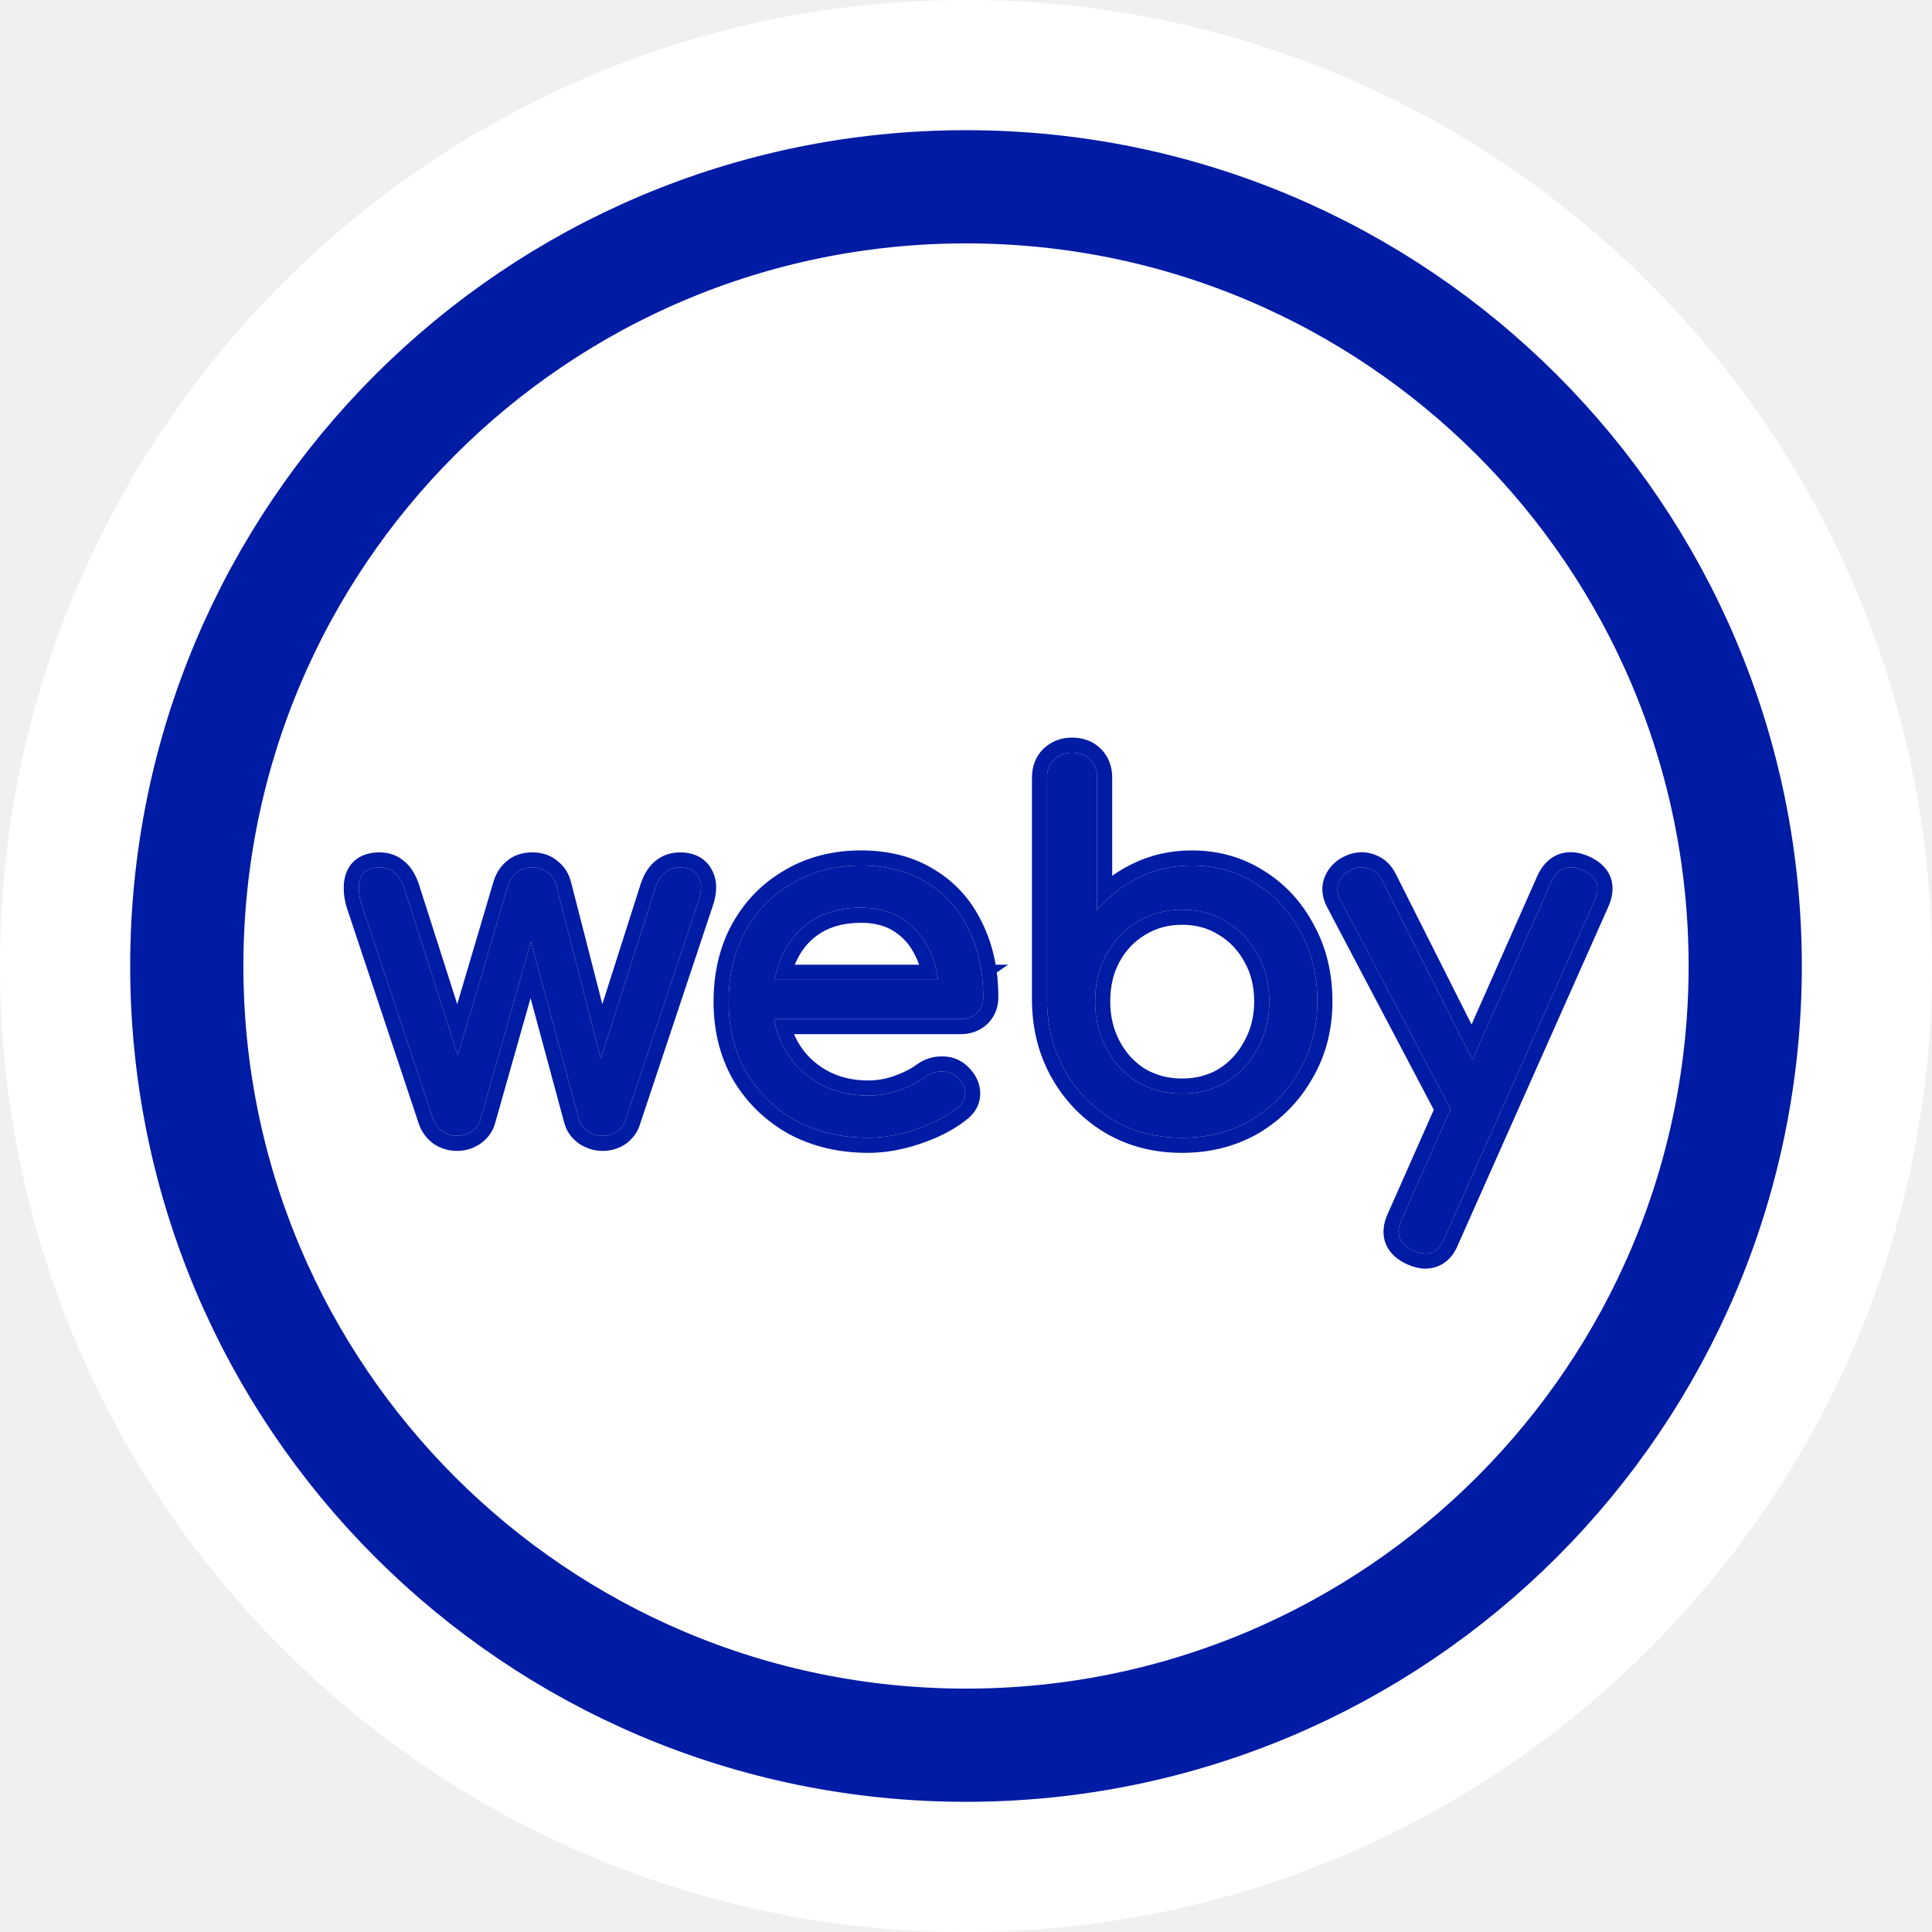
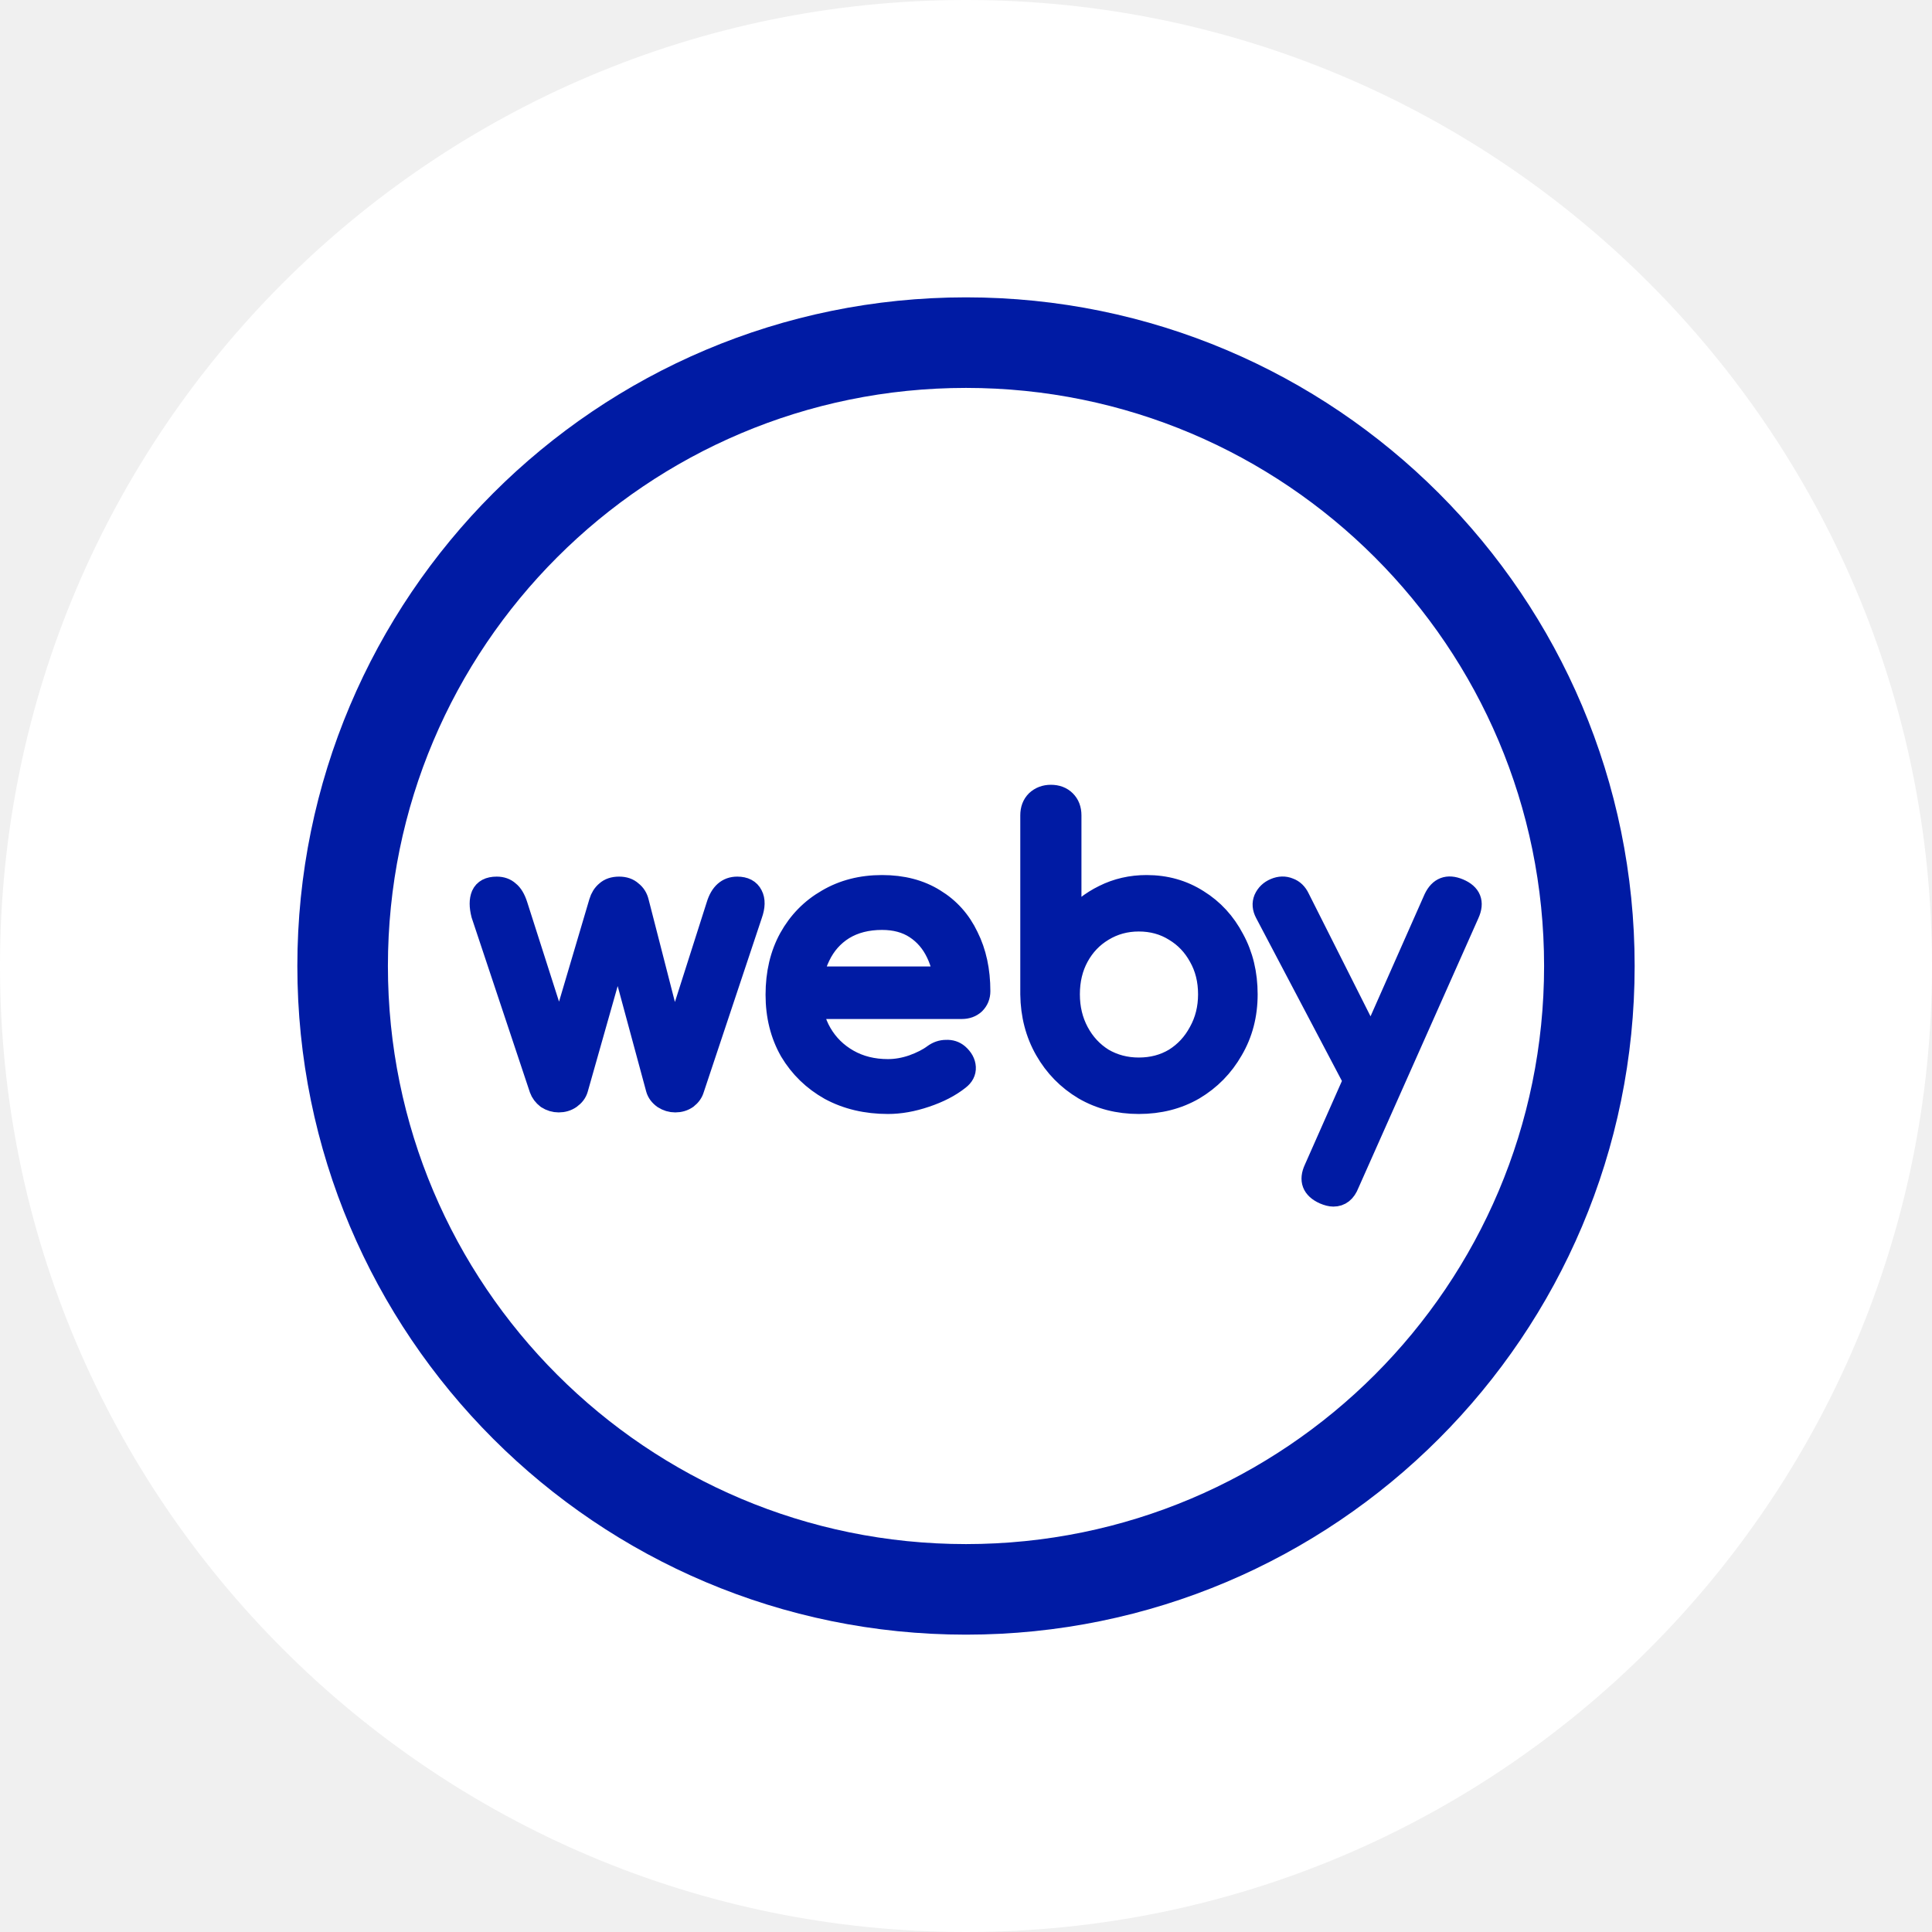
<svg xmlns="http://www.w3.org/2000/svg" version="1.1" width="1000" height="1000">
-   <g clip-path="url(#SvgjsClipPath1076)">
+   <g clip-path="url(#SvgjsClipPath1162)">
    <rect width="1000" height="1000" fill="#ffffff" />
-     <g transform="matrix(0.9765625,0,0,0.9765625,0,0)">
-       <svg width="1024" height="1024" viewBox="0 0 1024 1024" fill="none">
+     <g transform="matrix(1.5625,0,0,1.5625,100,100)">
+       <svg width="512" height="512" viewBox="0 0 1024 1024" fill="none">
        <circle cx="512" cy="512" r="413" stroke="#001BA4" stroke-width="60" />
-         <mask id="path-3-outside-1_102_4" maskUnits="userSpaceOnUse" x="182" y="390" width="673" height="283" fill="black">
-           <rect fill="white" x="182" y="390" width="673" height="283" />
-           <path d="M242.16 602C239.387 602 236.787 601.22 234.36 599.66C232.107 597.927 230.547 595.847 229.68 593.42L191.2 477.98C189.813 472.607 189.813 468.273 191.2 464.98C192.76 461.513 196.053 459.78 201.08 459.78C204.373 459.78 207.06 460.733 209.14 462.64C211.393 464.373 213.213 467.407 214.6 471.74L247.36 574.18H238.26L269.2 469.66C270.067 466.713 271.54 464.373 273.62 462.64C275.7 460.733 278.56 459.78 282.2 459.78C285.667 459.78 288.44 460.733 290.52 462.64C292.773 464.373 294.247 466.713 294.94 469.66L320.16 567.94H316.26L346.94 471.74C349.367 463.767 353.873 459.78 360.46 459.78C365.313 459.78 368.607 461.513 370.34 464.98C372.073 468.273 371.987 472.607 370.08 477.98L331.6 593.42C330.907 595.847 329.433 597.927 327.18 599.66C324.927 601.22 322.327 602 319.38 602C316.607 602 314.007 601.22 311.58 599.66C309.153 597.927 307.593 595.847 306.9 593.42L280.12 494.36H282.72L254.64 593.42C253.947 595.847 252.387 597.927 249.96 599.66C247.707 601.22 245.107 602 242.16 602ZM460.302 603.04C445.915 603.04 433.089 600.007 421.822 593.94C410.729 587.7 401.975 579.207 395.562 568.46C389.322 557.54 386.202 545.06 386.202 531.02C386.202 516.807 389.149 504.327 395.042 493.58C401.109 482.66 409.429 474.167 420.002 468.1C430.575 461.86 442.709 458.74 456.402 458.74C469.922 458.74 481.535 461.773 491.242 467.84C500.949 473.733 508.315 481.967 513.342 492.54C518.542 502.94 521.142 514.987 521.142 528.68C521.142 531.973 520.015 534.747 517.762 537C515.509 539.08 512.649 540.12 509.182 540.12H404.402V519.32H508.402L497.742 526.6C497.569 517.933 495.835 510.22 492.542 503.46C489.249 496.527 484.569 491.067 478.502 487.08C472.435 483.093 465.069 481.1 456.402 481.1C446.522 481.1 438.029 483.267 430.922 487.6C423.989 491.933 418.702 497.913 415.062 505.54C411.422 512.993 409.602 521.487 409.602 531.02C409.602 540.553 411.769 549.047 416.102 556.5C420.435 563.953 426.415 569.847 434.042 574.18C441.669 578.513 450.422 580.68 460.302 580.68C465.675 580.68 471.135 579.727 476.682 577.82C482.402 575.74 486.995 573.4 490.462 570.8C493.062 568.893 495.835 567.94 498.782 567.94C501.902 567.767 504.589 568.633 506.842 570.54C509.789 573.14 511.349 576 511.522 579.12C511.695 582.24 510.309 584.927 507.362 587.18C501.469 591.86 494.102 595.673 485.262 598.62C476.595 601.567 468.275 603.04 460.302 603.04ZM626.466 603.04C612.946 603.04 600.813 599.92 590.066 593.68C579.32 587.267 570.826 578.6 564.586 567.68C558.346 556.76 555.14 544.453 554.966 530.76V412.2C554.966 408.213 556.18 405.007 558.606 402.58C561.206 400.153 564.413 398.94 568.226 398.94C572.213 398.94 575.42 400.153 577.846 402.58C580.273 405.007 581.486 408.213 581.486 412.2V482.4C587.553 475.12 594.833 469.4 603.326 465.24C611.993 460.907 621.44 458.74 631.666 458.74C644.32 458.74 655.673 461.947 665.726 468.36C675.78 474.6 683.666 483.18 689.386 494.1C695.28 504.847 698.226 517.067 698.226 530.76C698.226 544.453 695.02 556.76 688.606 567.68C682.366 578.6 673.873 587.267 663.126 593.68C652.38 599.92 640.16 603.04 626.466 603.04ZM626.466 579.64C635.306 579.64 643.193 577.56 650.126 573.4C657.06 569.067 662.52 563.173 666.506 555.72C670.666 548.267 672.746 539.947 672.746 530.76C672.746 521.4 670.666 513.08 666.506 505.8C662.52 498.52 657.06 492.8 650.126 488.64C643.193 484.307 635.306 482.14 626.466 482.14C617.8 482.14 609.913 484.307 602.806 488.64C595.873 492.8 590.413 498.52 586.426 505.8C582.44 513.08 580.446 521.4 580.446 530.76C580.446 539.947 582.44 548.267 586.426 555.72C590.413 563.173 595.873 569.067 602.806 573.4C609.913 577.56 617.8 579.64 626.466 579.64ZM755.388 664.4C753.654 664.4 751.574 663.88 749.148 662.84C741.521 659.373 739.441 653.913 742.908 646.46L822.208 467.32C825.674 460.04 831.134 457.96 838.588 461.08C846.388 464.373 848.554 469.833 845.088 477.46L765.528 656.34C763.448 661.713 760.068 664.4 755.388 664.4ZM786.068 596.28C782.774 597.667 779.654 597.84 776.708 596.8C773.934 595.587 771.681 593.333 769.948 590.04L710.408 476.94C708.674 473.647 708.414 470.527 709.628 467.58C711.014 464.46 713.354 462.207 716.648 460.82C719.941 459.433 723.061 459.347 726.008 460.56C728.954 461.6 731.208 463.767 732.768 467.06L789.708 580.16C791.441 583.453 792.048 586.66 791.528 589.78C791.181 592.727 789.361 594.893 786.068 596.28Z" />
-         </mask>
-         <path d="M242.16 602C239.387 602 236.787 601.22 234.36 599.66C232.107 597.927 230.547 595.847 229.68 593.42L191.2 477.98C189.813 472.607 189.813 468.273 191.2 464.98C192.76 461.513 196.053 459.78 201.08 459.78C204.373 459.78 207.06 460.733 209.14 462.64C211.393 464.373 213.213 467.407 214.6 471.74L247.36 574.18H238.26L269.2 469.66C270.067 466.713 271.54 464.373 273.62 462.64C275.7 460.733 278.56 459.78 282.2 459.78C285.667 459.78 288.44 460.733 290.52 462.64C292.773 464.373 294.247 466.713 294.94 469.66L320.16 567.94H316.26L346.94 471.74C349.367 463.767 353.873 459.78 360.46 459.78C365.313 459.78 368.607 461.513 370.34 464.98C372.073 468.273 371.987 472.607 370.08 477.98L331.6 593.42C330.907 595.847 329.433 597.927 327.18 599.66C324.927 601.22 322.327 602 319.38 602C316.607 602 314.007 601.22 311.58 599.66C309.153 597.927 307.593 595.847 306.9 593.42L280.12 494.36H282.72L254.64 593.42C253.947 595.847 252.387 597.927 249.96 599.66C247.707 601.22 245.107 602 242.16 602ZM460.302 603.04C445.915 603.04 433.089 600.007 421.822 593.94C410.729 587.7 401.975 579.207 395.562 568.46C389.322 557.54 386.202 545.06 386.202 531.02C386.202 516.807 389.149 504.327 395.042 493.58C401.109 482.66 409.429 474.167 420.002 468.1C430.575 461.86 442.709 458.74 456.402 458.74C469.922 458.74 481.535 461.773 491.242 467.84C500.949 473.733 508.315 481.967 513.342 492.54C518.542 502.94 521.142 514.987 521.142 528.68C521.142 531.973 520.015 534.747 517.762 537C515.509 539.08 512.649 540.12 509.182 540.12H404.402V519.32H508.402L497.742 526.6C497.569 517.933 495.835 510.22 492.542 503.46C489.249 496.527 484.569 491.067 478.502 487.08C472.435 483.093 465.069 481.1 456.402 481.1C446.522 481.1 438.029 483.267 430.922 487.6C423.989 491.933 418.702 497.913 415.062 505.54C411.422 512.993 409.602 521.487 409.602 531.02C409.602 540.553 411.769 549.047 416.102 556.5C420.435 563.953 426.415 569.847 434.042 574.18C441.669 578.513 450.422 580.68 460.302 580.68C465.675 580.68 471.135 579.727 476.682 577.82C482.402 575.74 486.995 573.4 490.462 570.8C493.062 568.893 495.835 567.94 498.782 567.94C501.902 567.767 504.589 568.633 506.842 570.54C509.789 573.14 511.349 576 511.522 579.12C511.695 582.24 510.309 584.927 507.362 587.18C501.469 591.86 494.102 595.673 485.262 598.62C476.595 601.567 468.275 603.04 460.302 603.04ZM626.466 603.04C612.946 603.04 600.813 599.92 590.066 593.68C579.32 587.267 570.826 578.6 564.586 567.68C558.346 556.76 555.14 544.453 554.966 530.76V412.2C554.966 408.213 556.18 405.007 558.606 402.58C561.206 400.153 564.413 398.94 568.226 398.94C572.213 398.94 575.42 400.153 577.846 402.58C580.273 405.007 581.486 408.213 581.486 412.2V482.4C587.553 475.12 594.833 469.4 603.326 465.24C611.993 460.907 621.44 458.74 631.666 458.74C644.32 458.74 655.673 461.947 665.726 468.36C675.78 474.6 683.666 483.18 689.386 494.1C695.28 504.847 698.226 517.067 698.226 530.76C698.226 544.453 695.02 556.76 688.606 567.68C682.366 578.6 673.873 587.267 663.126 593.68C652.38 599.92 640.16 603.04 626.466 603.04ZM626.466 579.64C635.306 579.64 643.193 577.56 650.126 573.4C657.06 569.067 662.52 563.173 666.506 555.72C670.666 548.267 672.746 539.947 672.746 530.76C672.746 521.4 670.666 513.08 666.506 505.8C662.52 498.52 657.06 492.8 650.126 488.64C643.193 484.307 635.306 482.14 626.466 482.14C617.8 482.14 609.913 484.307 602.806 488.64C595.873 492.8 590.413 498.52 586.426 505.8C582.44 513.08 580.446 521.4 580.446 530.76C580.446 539.947 582.44 548.267 586.426 555.72C590.413 563.173 595.873 569.067 602.806 573.4C609.913 577.56 617.8 579.64 626.466 579.64ZM755.388 664.4C753.654 664.4 751.574 663.88 749.148 662.84C741.521 659.373 739.441 653.913 742.908 646.46L822.208 467.32C825.674 460.04 831.134 457.96 838.588 461.08C846.388 464.373 848.554 469.833 845.088 477.46L765.528 656.34C763.448 661.713 760.068 664.4 755.388 664.4ZM786.068 596.28C782.774 597.667 779.654 597.84 776.708 596.8C773.934 595.587 771.681 593.333 769.948 590.04L710.408 476.94C708.674 473.647 708.414 470.527 709.628 467.58C711.014 464.46 713.354 462.207 716.648 460.82C719.941 459.433 723.061 459.347 726.008 460.56C728.954 461.6 731.208 463.767 732.768 467.06L789.708 580.16C791.441 583.453 792.048 586.66 791.528 589.78C791.181 592.727 789.361 594.893 786.068 596.28Z" fill="#001BA4" />
-         <path d="M234.36 599.66L229.482 606.001L229.75 606.207L230.034 606.389L234.36 599.66ZM229.68 593.42L222.091 595.95L222.117 596.031L222.146 596.111L229.68 593.42ZM191.2 477.98L183.454 479.979L183.523 480.247L183.611 480.51L191.2 477.98ZM191.2 464.98L183.905 461.697L183.865 461.786L183.827 461.876L191.2 464.98ZM209.14 462.64L203.734 468.537L203.989 468.771L204.262 468.981L209.14 462.64ZM214.6 471.74L222.22 469.303L222.219 469.302L214.6 471.74ZM247.36 574.18V582.18H258.318L254.98 571.743L247.36 574.18ZM238.26 574.18L230.589 571.909L227.549 582.18H238.26V574.18ZM269.2 469.66L276.871 471.931L276.875 471.917L269.2 469.66ZM273.62 462.64L278.741 468.786L278.887 468.665L279.026 468.537L273.62 462.64ZM290.52 462.64L285.114 468.537L285.369 468.771L285.642 468.981L290.52 462.64ZM294.94 469.66L287.153 471.492L287.171 471.571L287.191 471.648L294.94 469.66ZM320.16 567.94V575.94H330.472L327.909 565.952L320.16 567.94ZM316.26 567.94L308.638 565.509L305.312 575.94H316.26V567.94ZM346.94 471.74L354.562 474.171L354.578 474.12L354.593 474.069L346.94 471.74ZM370.34 464.98L363.185 468.558L363.222 468.632L363.261 468.706L370.34 464.98ZM370.08 477.98L362.541 475.305L362.515 475.377L362.491 475.45L370.08 477.98ZM331.6 593.42L324.011 590.89L323.956 591.055L323.908 591.222L331.6 593.42ZM327.18 599.66L331.734 606.238L331.899 606.123L332.058 606.001L327.18 599.66ZM311.58 599.66L306.93 606.17L307.089 606.284L307.254 606.389L311.58 599.66ZM306.9 593.42L299.177 595.508L299.192 595.563L299.208 595.618L306.9 593.42ZM280.12 494.36V486.36H269.67L272.397 496.448L280.12 494.36ZM282.72 494.36L290.417 496.542L293.303 486.36H282.72V494.36ZM254.64 593.42L262.332 595.618L262.334 595.61L262.337 595.602L254.64 593.42ZM249.96 599.66L254.514 606.238L254.562 606.204L254.61 606.17L249.96 599.66ZM242.16 602V594C240.984 594 239.877 593.696 238.686 592.931L234.36 599.66L230.034 606.389C233.696 608.744 237.789 610 242.16 610V602ZM234.36 599.66L239.238 593.319C238.071 592.422 237.511 591.562 237.214 590.729L229.68 593.42L222.146 596.111C223.582 600.131 226.142 603.431 229.482 606.001L234.36 599.66ZM229.68 593.42L237.269 590.89L198.789 475.45L191.2 477.98L183.611 480.51L222.091 595.95L229.68 593.42ZM191.2 477.98L198.946 475.981C197.77 471.423 198.15 469.089 198.573 468.084L191.2 464.98L183.827 461.876C181.476 467.458 181.857 473.79 183.454 479.979L191.2 477.98ZM191.2 464.98L198.495 468.263C198.55 468.141 198.575 468.13 198.543 468.164C198.51 468.199 198.499 468.195 198.566 468.159C198.732 468.072 199.43 467.78 201.08 467.78V459.78V451.78C194.119 451.78 187.19 454.396 183.905 461.697L191.2 464.98ZM201.08 459.78V467.78C202.728 467.78 203.373 468.206 203.734 468.537L209.14 462.64L214.546 456.743C210.747 453.261 206.018 451.78 201.08 451.78V459.78ZM209.14 462.64L204.262 468.981C204.663 469.289 205.817 470.541 206.981 474.178L214.6 471.74L222.219 469.302C220.61 464.273 218.124 459.458 214.018 456.299L209.14 462.64ZM214.6 471.74L206.98 474.177L239.74 576.617L247.36 574.18L254.98 571.743L222.22 469.303L214.6 471.74ZM247.36 574.18V566.18H238.26V574.18V582.18H247.36V574.18ZM238.26 574.18L245.931 576.451L276.871 471.931L269.2 469.66L261.529 467.389L230.589 571.909L238.26 574.18ZM269.2 469.66L276.875 471.917C277.356 470.28 278.038 469.372 278.741 468.786L273.62 462.64L268.499 456.494C265.042 459.374 262.777 463.147 261.525 467.403L269.2 469.66ZM273.62 462.64L279.026 468.537C279.242 468.339 279.963 467.78 282.2 467.78V459.78V451.78C277.157 451.78 272.158 453.127 268.214 456.743L273.62 462.64ZM282.2 459.78V467.78C284.145 467.78 284.829 468.276 285.114 468.537L290.52 462.64L295.926 456.743C292.051 453.191 287.189 451.78 282.2 451.78V459.78ZM290.52 462.64L285.642 468.981C286.337 469.515 286.852 470.214 287.153 471.492L294.94 469.66L302.727 467.828C301.642 463.213 299.21 459.231 295.398 456.299L290.52 462.64ZM294.94 469.66L287.191 471.648L312.411 569.928L320.16 567.94L327.909 565.952L302.689 467.672L294.94 469.66ZM320.16 567.94V559.94H316.26V567.94V575.94H320.16V567.94ZM316.26 567.94L323.882 570.371L354.562 474.171L346.94 471.74L339.318 469.309L308.638 565.509L316.26 567.94ZM346.94 471.74L354.593 474.069C355.535 470.975 356.643 469.467 357.441 468.762C358.088 468.189 358.92 467.78 360.46 467.78V459.78V451.78C355.414 451.78 350.698 453.364 346.839 456.778C343.13 460.059 340.771 464.532 339.287 469.411L346.94 471.74ZM360.46 459.78V467.78C361.97 467.78 362.642 468.053 362.844 468.159C362.938 468.209 362.975 468.244 362.996 468.265C363.019 468.289 363.089 468.367 363.185 468.558L370.34 464.98L377.495 461.402C374.041 454.494 367.429 451.78 360.46 451.78V459.78ZM370.34 464.98L363.261 468.706C363.509 469.178 364.095 470.925 362.541 475.305L370.08 477.98L377.619 480.655C379.879 474.288 380.637 467.368 377.419 461.254L370.34 464.98ZM370.08 477.98L362.491 475.45L324.011 590.89L331.6 593.42L339.189 595.95L377.669 480.51L370.08 477.98ZM331.6 593.42L323.908 591.222C323.744 591.797 323.378 592.492 322.302 593.319L327.18 599.66L332.058 606.001C335.489 603.362 338.07 599.896 339.292 595.618L331.6 593.42ZM327.18 599.66L322.626 593.082C321.813 593.646 320.828 594 319.38 594V602V610C323.825 610 328.04 608.794 331.734 606.238L327.18 599.66ZM319.38 602V594C318.204 594 317.097 593.696 315.906 592.931L311.58 599.66L307.254 606.389C310.916 608.744 315.009 610 319.38 610V602ZM311.58 599.66L316.23 593.15C314.997 592.27 314.702 591.606 314.592 591.222L306.9 593.42L299.208 595.618C300.485 600.087 303.309 603.584 306.93 606.17L311.58 599.66ZM306.9 593.42L314.623 591.332L287.843 492.272L280.12 494.36L272.397 496.448L299.177 595.508L306.9 593.42ZM280.12 494.36V502.36H282.72V494.36V486.36H280.12V494.36ZM282.72 494.36L275.023 492.178L246.943 591.238L254.64 593.42L262.337 595.602L290.417 496.542L282.72 494.36ZM254.64 593.42L246.948 591.222C246.838 591.606 246.543 592.27 245.31 593.15L249.96 599.66L254.61 606.17C258.231 603.584 261.055 600.087 262.332 595.618L254.64 593.42ZM249.96 599.66L245.406 593.082C244.593 593.646 243.608 594 242.16 594V602V610C246.605 610 250.82 608.794 254.514 606.238L249.96 599.66ZM421.822 593.94L417.9 600.913L417.964 600.949L418.029 600.984L421.822 593.94ZM395.562 568.46L388.616 572.429L388.654 572.495L388.692 572.56L395.562 568.46ZM395.042 493.58L388.049 489.695L388.038 489.714L388.028 489.733L395.042 493.58ZM420.002 468.1L423.983 475.039L424.026 475.015L424.068 474.99L420.002 468.1ZM491.242 467.84L487.002 474.624L487.046 474.651L487.09 474.678L491.242 467.84ZM513.342 492.54L506.117 495.975L506.151 496.047L506.187 496.118L513.342 492.54ZM517.762 537L523.188 542.878L523.306 542.77L523.419 542.657L517.762 537ZM404.402 540.12H396.402V548.12H404.402V540.12ZM404.402 519.32V511.32H396.402V519.32H404.402ZM508.402 519.32L512.914 525.926L534.302 511.32H508.402V519.32ZM497.742 526.6L489.744 526.76L490.039 541.548L502.254 533.206L497.742 526.6ZM492.542 503.46L485.316 506.892L485.333 506.928L485.35 506.964L492.542 503.46ZM430.922 487.6L426.757 480.77L426.719 480.793L426.682 480.816L430.922 487.6ZM415.062 505.54L422.251 509.051L422.266 509.018L422.282 508.986L415.062 505.54ZM416.102 556.5L409.186 560.521V560.521L416.102 556.5ZM434.042 574.18L437.994 567.224V567.224L434.042 574.18ZM476.682 577.82L479.283 585.385L479.35 585.363L479.416 585.338L476.682 577.82ZM490.462 570.8L485.731 564.349L485.696 564.374L485.662 564.4L490.462 570.8ZM498.782 567.94V575.94H499.004L499.226 575.928L498.782 567.94ZM506.842 570.54L512.135 564.541L512.073 564.486L512.01 564.433L506.842 570.54ZM511.522 579.12L519.51 578.676V578.676L511.522 579.12ZM507.362 587.18L502.502 580.825L502.444 580.87L502.387 580.915L507.362 587.18ZM485.262 598.62L482.732 591.031L482.709 591.038L482.687 591.046L485.262 598.62ZM460.302 603.04V595.04C447.072 595.04 435.577 592.261 425.615 586.896L421.822 593.94L418.029 600.984C430.6 607.753 444.758 611.04 460.302 611.04V603.04ZM421.822 593.94L425.744 586.967C415.845 581.399 408.117 573.887 402.432 564.36L395.562 568.46L388.692 572.56C395.833 584.526 405.612 594.001 417.9 600.913L421.822 593.94ZM395.562 568.46L402.508 564.491C397.036 554.916 394.202 543.833 394.202 531.02H386.202H378.202C378.202 546.287 381.608 560.164 388.616 572.429L395.562 568.46ZM386.202 531.02H394.202C394.202 517.935 396.906 506.818 402.057 497.427L395.042 493.58L388.028 489.733C381.391 501.835 378.202 515.678 378.202 531.02H386.202ZM395.042 493.58L402.035 497.465C407.413 487.785 414.706 480.362 423.983 475.039L420.002 468.1L416.021 461.161C404.152 467.971 394.804 477.535 388.049 489.695L395.042 493.58ZM420.002 468.1L424.068 474.99C433.272 469.558 443.97 466.74 456.402 466.74V458.74V450.74C441.448 450.74 427.879 454.162 415.936 461.21L420.002 468.1ZM456.402 458.74V466.74C468.698 466.74 478.782 469.486 487.002 474.624L491.242 467.84L495.482 461.056C484.289 454.06 471.146 450.74 456.402 450.74V458.74ZM491.242 467.84L487.09 474.678C495.419 479.735 501.739 486.765 506.117 495.975L513.342 492.54L520.567 489.105C514.892 477.168 506.478 467.731 495.394 461.002L491.242 467.84ZM513.342 492.54L506.187 496.118C510.741 505.226 513.142 516.009 513.142 528.68H521.142H529.142C529.142 513.964 526.343 500.654 520.497 488.962L513.342 492.54ZM521.142 528.68H513.142C513.142 529.931 512.803 530.645 512.105 531.343L517.762 537L523.419 542.657C527.228 538.848 529.142 534.016 529.142 528.68H521.142ZM517.762 537L512.336 531.122C511.755 531.657 510.92 532.12 509.182 532.12V540.12V548.12C514.377 548.12 519.262 546.503 523.188 542.878L517.762 537ZM509.182 540.12V532.12H404.402V540.12V548.12H509.182V540.12ZM404.402 540.12H412.402V519.32H404.402H396.402V540.12H404.402ZM404.402 519.32V527.32H508.402V519.32V511.32H404.402V519.32ZM508.402 519.32L503.89 512.714L493.23 519.994L497.742 526.6L502.254 533.206L512.914 525.926L508.402 519.32ZM497.742 526.6L505.74 526.44C505.547 516.79 503.607 507.907 499.734 499.956L492.542 503.46L485.35 506.964C488.063 512.533 489.59 519.077 489.744 526.76L497.742 526.6ZM492.542 503.46L499.768 500.028C495.884 491.85 490.258 485.232 482.895 480.394L478.502 487.08L474.109 493.766C478.88 496.901 482.613 501.203 485.316 506.892L492.542 503.46ZM478.502 487.08L482.895 480.394C475.289 475.396 466.323 473.1 456.402 473.1V481.1V489.1C463.815 489.1 469.582 490.791 474.109 493.766L478.502 487.08ZM456.402 481.1V473.1C445.33 473.1 435.336 475.539 426.757 480.77L430.922 487.6L435.087 494.43C440.722 490.995 447.714 489.1 456.402 489.1V481.1ZM430.922 487.6L426.682 480.816C418.413 485.984 412.115 493.143 407.842 502.094L415.062 505.54L422.282 508.986C425.29 502.684 429.564 497.883 435.162 494.384L430.922 487.6ZM415.062 505.54L407.873 502.029C403.625 510.728 401.602 520.452 401.602 531.02H409.602H417.602C417.602 522.521 419.219 515.258 422.251 509.051L415.062 505.54ZM409.602 531.02H401.602C401.602 541.813 404.069 551.72 409.186 560.521L416.102 556.5L423.018 552.479C419.468 546.373 417.602 539.294 417.602 531.02H409.602ZM416.102 556.5L409.186 560.521C414.243 569.22 421.256 576.116 430.09 581.136L434.042 574.18L437.994 567.224C431.575 563.577 426.627 558.687 423.018 552.479L416.102 556.5ZM434.042 574.18L430.09 581.136C439.067 586.236 449.215 588.68 460.302 588.68V580.68V572.68C451.629 572.68 444.27 570.79 437.994 567.224L434.042 574.18ZM460.302 580.68V588.68C466.638 588.68 472.976 587.554 479.283 585.385L476.682 577.82L474.081 570.255C469.295 571.9 464.713 572.68 460.302 572.68V580.68ZM476.682 577.82L479.416 585.338C485.602 583.089 490.968 580.42 495.262 577.2L490.462 570.8L485.662 564.4C483.023 566.38 479.202 568.391 473.948 570.302L476.682 577.82ZM490.462 570.8L495.193 577.251C496.557 576.251 497.698 575.94 498.782 575.94V567.94V559.94C493.972 559.94 489.567 561.536 485.731 564.349L490.462 570.8ZM498.782 567.94L499.226 575.928C500.436 575.86 501.08 576.144 501.674 576.647L506.842 570.54L512.01 564.433C508.097 561.122 503.369 559.673 498.338 559.952L498.782 567.94ZM506.842 570.54L501.549 576.539C503.327 578.108 503.509 579.1 503.534 579.564L511.522 579.12L519.51 578.676C519.189 572.9 516.25 568.172 512.135 564.541L506.842 570.54ZM511.522 579.12L503.534 579.564C503.541 579.684 503.53 579.736 503.529 579.742C503.528 579.748 503.525 579.764 503.503 579.806C503.461 579.888 503.245 580.257 502.502 580.825L507.362 587.18L512.222 593.535C516.82 590.019 519.859 584.962 519.51 578.676L511.522 579.12ZM507.362 587.18L502.387 580.915C497.376 584.894 490.889 588.312 482.732 591.031L485.262 598.62L487.792 606.209C497.315 603.035 505.561 598.826 512.337 593.445L507.362 587.18ZM485.262 598.62L482.687 591.046C474.729 593.752 467.28 595.04 460.302 595.04V603.04V611.04C469.27 611.04 478.462 609.382 487.837 606.194L485.262 598.62ZM590.066 593.68L585.967 600.55L586.008 600.574L586.049 600.598L590.066 593.68ZM564.586 567.68L557.64 571.649V571.649L564.586 567.68ZM554.966 530.76H546.966V530.811L546.967 530.861L554.966 530.76ZM558.606 402.58L553.148 396.732L553.047 396.826L552.95 396.923L558.606 402.58ZM581.486 482.4H573.486V504.496L587.632 487.521L581.486 482.4ZM603.326 465.24L606.845 472.424L606.875 472.41L606.904 472.395L603.326 465.24ZM665.726 468.36L661.424 475.104L661.466 475.131L661.508 475.157L665.726 468.36ZM689.386 494.1L682.3 497.812L682.335 497.88L682.372 497.947L689.386 494.1ZM688.606 567.68L681.708 563.629L681.684 563.67L681.66 563.711L688.606 567.68ZM663.126 593.68L667.143 600.598L667.185 600.574L667.226 600.55L663.126 593.68ZM650.126 573.4L654.242 580.26L654.305 580.223L654.366 580.184L650.126 573.4ZM666.506 555.72L659.521 551.821L659.486 551.884L659.452 551.947L666.506 555.72ZM666.506 505.8L659.49 509.643L659.524 509.706L659.56 509.769L666.506 505.8ZM650.126 488.64L645.886 495.424L645.948 495.463L646.01 495.5L650.126 488.64ZM602.806 488.64L606.922 495.5L606.947 495.485L606.971 495.47L602.806 488.64ZM586.426 505.8L593.443 509.643V509.643L586.426 505.8ZM586.426 555.72L579.372 559.493V559.493L586.426 555.72ZM602.806 573.4L598.566 580.184L598.665 580.245L598.765 580.304L602.806 573.4ZM626.466 603.04V595.04C614.229 595.04 603.504 592.232 594.083 586.762L590.066 593.68L586.049 600.598C598.122 607.608 611.663 611.04 626.466 611.04V603.04ZM590.066 593.68L594.166 586.81C584.608 581.106 577.093 573.441 571.532 563.711L564.586 567.68L557.64 571.649C564.56 583.759 574.031 593.427 585.967 600.55L590.066 593.68ZM564.586 567.68L571.532 563.711C566.025 554.073 563.123 543.118 562.966 530.659L554.966 530.76L546.967 530.861C547.156 545.789 550.668 559.447 557.64 571.649L564.586 567.68ZM554.966 530.76H562.966V412.2H554.966H546.966V530.76H554.966ZM554.966 412.2H562.966C562.966 409.964 563.58 408.92 564.263 408.237L558.606 402.58L552.95 396.923C548.779 401.093 546.966 406.462 546.966 412.2H554.966ZM558.606 402.58L564.065 408.428C565.07 407.49 566.279 406.94 568.226 406.94V398.94V390.94C562.547 390.94 557.342 392.817 553.148 396.732L558.606 402.58ZM568.226 398.94V406.94C570.462 406.94 571.507 407.554 572.19 408.237L577.846 402.58L583.503 396.923C579.333 392.753 573.964 390.94 568.226 390.94V398.94ZM577.846 402.58L572.19 408.237C572.873 408.92 573.486 409.964 573.486 412.2H581.486H589.486C589.486 406.462 587.674 401.093 583.503 396.923L577.846 402.58ZM581.486 412.2H573.486V482.4H581.486H589.486V412.2H581.486ZM581.486 482.4L587.632 487.521C592.98 481.105 599.365 476.088 606.845 472.424L603.326 465.24L599.807 458.055C590.301 462.712 582.126 469.135 575.341 477.279L581.486 482.4ZM603.326 465.24L606.904 472.395C614.398 468.648 622.611 466.74 631.666 466.74V458.74V450.74C620.268 450.74 609.588 453.165 599.749 458.085L603.326 465.24ZM631.666 458.74V466.74C642.893 466.74 652.736 469.562 661.424 475.104L665.726 468.36L670.029 461.615C658.611 454.331 645.747 450.74 631.666 450.74V458.74ZM665.726 468.36L661.508 475.157C670.295 480.611 677.214 488.103 682.3 497.812L689.386 494.1L696.473 490.388C690.119 478.257 681.265 468.589 669.945 461.563L665.726 468.36ZM689.386 494.1L682.372 497.947C687.546 507.381 690.226 518.251 690.226 530.76H698.226H706.226C706.226 515.883 703.014 502.312 696.401 490.253L689.386 494.1ZM698.226 530.76H690.226C690.226 543.149 687.342 554.036 681.708 563.629L688.606 567.68L695.505 571.731C702.698 559.484 706.226 545.758 706.226 530.76H698.226ZM688.606 567.68L681.66 563.711C676.1 573.441 668.585 581.106 659.027 586.81L663.126 593.68L667.226 600.55C679.161 593.427 688.633 583.759 695.552 571.649L688.606 567.68ZM663.126 593.68L659.109 586.762C649.705 592.223 638.896 595.04 626.466 595.04V603.04V611.04C641.423 611.04 655.055 607.617 667.143 600.598L663.126 593.68ZM626.466 579.64V587.64C636.617 587.64 645.951 585.235 654.242 580.26L650.126 573.4L646.01 566.54C640.435 569.885 633.996 571.64 626.466 571.64V579.64ZM650.126 573.4L654.366 580.184C662.526 575.084 668.938 568.135 673.561 559.493L666.506 555.72L659.452 551.947C656.101 558.211 651.594 563.049 645.886 566.616L650.126 573.4ZM666.506 555.72L673.492 559.619C678.368 550.883 680.746 541.204 680.746 530.76H672.746H664.746C664.746 538.689 662.965 545.65 659.521 551.821L666.506 555.72ZM672.746 530.76H680.746C680.746 520.173 678.381 510.456 673.452 501.831L666.506 505.8L659.56 509.769C662.952 515.704 664.746 522.627 664.746 530.76H672.746ZM666.506 505.8L673.523 501.957C668.873 493.467 662.427 486.691 654.242 481.78L650.126 488.64L646.01 495.5C651.693 498.909 656.166 503.573 659.49 509.643L666.506 505.8ZM650.126 488.64L654.366 481.856C646.058 476.663 636.679 474.14 626.466 474.14V482.14V490.14C633.934 490.14 640.328 491.95 645.886 495.424L650.126 488.64ZM626.466 482.14V474.14C616.394 474.14 607.056 476.679 598.642 481.81L602.806 488.64L606.971 495.47C612.77 491.934 619.206 490.14 626.466 490.14V482.14ZM602.806 488.64L598.69 481.78C590.506 486.691 584.059 493.467 579.41 501.957L586.426 505.8L593.443 509.643C596.767 503.573 601.24 498.909 606.922 495.5L602.806 488.64ZM586.426 505.8L579.41 501.957C574.699 510.559 572.446 520.231 572.446 530.76H580.446H588.446C588.446 522.569 590.18 515.601 593.443 509.643L586.426 505.8ZM580.446 530.76H572.446C572.446 541.146 574.712 550.78 579.372 559.493L586.426 555.72L593.481 551.947C590.168 545.753 588.446 538.747 588.446 530.76H580.446ZM586.426 555.72L579.372 559.493C583.995 568.135 590.407 575.084 598.566 580.184L602.806 573.4L607.046 566.616C601.339 563.049 596.832 558.211 593.481 551.947L586.426 555.72ZM602.806 573.4L598.765 580.304C607.163 585.22 616.457 587.64 626.466 587.64V579.64V571.64C619.143 571.64 612.663 569.9 606.848 566.496L602.806 573.4ZM749.148 662.84L745.837 670.123L745.917 670.159L745.996 670.193L749.148 662.84ZM742.908 646.46L750.162 649.834L750.193 649.766L750.223 649.698L742.908 646.46ZM822.208 467.32L814.985 463.881L814.937 463.98L814.893 464.082L822.208 467.32ZM838.588 461.08L841.7 453.71L841.688 453.705L841.677 453.7L838.588 461.08ZM845.088 477.46L837.805 474.15L837.791 474.179L837.778 474.209L845.088 477.46ZM765.528 656.34L758.218 653.089L758.138 653.269L758.067 653.452L765.528 656.34ZM786.068 596.28L789.172 603.653V603.653L786.068 596.28ZM776.708 596.8L773.501 604.129L773.769 604.247L774.045 604.344L776.708 596.8ZM769.948 590.04L777.027 586.314L777.027 586.313L769.948 590.04ZM710.408 476.94L703.328 480.666L703.329 480.667L710.408 476.94ZM709.628 467.58L702.317 464.331L702.272 464.432L702.23 464.534L709.628 467.58ZM716.648 460.82L713.543 453.447L713.543 453.447L716.648 460.82ZM726.008 460.56L722.962 467.957L723.152 468.036L723.345 468.104L726.008 460.56ZM732.768 467.06L725.538 470.485L725.579 470.572L725.622 470.657L732.768 467.06ZM789.708 580.16L782.562 583.757L782.595 583.822L782.628 583.886L789.708 580.16ZM791.528 589.78L783.637 588.465L783.605 588.654L783.583 588.845L791.528 589.78ZM755.388 664.4V656.4C755.153 656.4 754.2 656.301 752.299 655.487L749.148 662.84L745.996 670.193C748.949 671.459 752.156 672.4 755.388 672.4V664.4ZM749.148 662.84L752.458 655.557C749.728 654.316 749.36 653.34 749.344 653.297C749.342 653.292 748.962 652.413 750.162 649.834L742.908 646.46L735.654 643.086C733.387 647.961 732.314 653.538 734.392 658.993C736.456 664.41 740.941 667.897 745.837 670.123L749.148 662.84ZM742.908 646.46L750.223 649.698L829.523 470.558L822.208 467.32L814.893 464.082L735.593 643.222L742.908 646.46ZM822.208 467.32L829.431 470.759C830.62 468.262 831.575 467.843 831.751 467.776C831.93 467.708 832.932 467.385 835.499 468.46L838.588 461.08L841.677 453.7C836.79 451.655 831.336 450.812 826.055 452.824C820.771 454.837 817.262 459.098 814.985 463.881L822.208 467.32ZM838.588 461.08L835.476 468.45C836.843 469.027 837.651 469.571 838.102 469.967C838.521 470.335 838.609 470.551 838.627 470.596C838.643 470.638 838.722 470.837 838.671 471.355C838.615 471.919 838.404 472.832 837.805 474.15L845.088 477.46L852.371 480.77C854.615 475.833 855.675 470.178 853.499 464.694C851.331 459.233 846.698 455.82 841.7 453.71L838.588 461.08ZM845.088 477.46L837.778 474.209L758.218 653.089L765.528 656.34L772.837 659.591L852.397 480.711L845.088 477.46ZM765.528 656.34L758.067 653.452C757.374 655.242 756.72 655.911 756.455 656.122C756.302 656.244 756.082 656.4 755.388 656.4V664.4V672.4C759.374 672.4 763.184 671.213 766.411 668.648C769.525 666.172 771.601 662.811 772.988 659.228L765.528 656.34ZM786.068 596.28L782.963 588.907C781.222 589.64 780.171 589.539 779.37 589.256L776.708 596.8L774.045 604.344C779.138 606.141 784.327 605.693 789.172 603.653L786.068 596.28ZM776.708 596.8L779.914 589.471C779.157 589.139 778.115 588.381 777.027 586.314L769.948 590.04L762.868 593.766C765.247 598.286 768.712 602.034 773.501 604.129L776.708 596.8ZM769.948 590.04L777.027 586.313L717.487 473.213L710.408 476.94L703.329 480.667L762.869 593.767L769.948 590.04ZM710.408 476.94L717.487 473.214C716.652 471.627 716.871 471.001 717.025 470.626L709.628 467.58L702.23 464.534C699.958 470.052 700.697 475.666 703.328 480.666L710.408 476.94ZM709.628 467.58L716.938 470.829C717.457 469.662 718.238 468.831 719.752 468.193L716.648 460.82L713.543 453.447C708.471 455.583 704.572 459.258 702.317 464.331L709.628 467.58ZM716.648 460.82L719.752 468.193C721.341 467.524 722.234 467.658 722.962 467.957L726.008 460.56L729.054 453.163C723.889 451.036 718.541 451.343 713.543 453.447L716.648 460.82ZM726.008 460.56L723.345 468.104C723.947 468.316 724.727 468.772 725.538 470.485L732.768 467.06L739.998 463.635C737.689 458.761 733.962 454.884 728.67 453.016L726.008 460.56ZM732.768 467.06L725.622 470.657L782.562 583.757L789.708 580.16L796.853 576.563L739.913 463.463L732.768 467.06ZM789.708 580.16L782.628 583.886C783.697 585.916 783.821 587.36 783.637 588.465L791.528 589.78L799.419 591.095C800.275 585.96 799.186 580.991 796.787 576.434L789.708 580.16ZM791.528 589.78L783.583 588.845C783.578 588.881 783.581 588.827 783.626 588.723C783.671 588.615 783.73 588.525 783.777 588.469C783.87 588.359 783.74 588.58 782.963 588.907L786.068 596.28L789.172 603.653C794.479 601.419 798.716 597.153 799.473 590.715L791.528 589.78Z" fill="#001BA4" mask="url(#path-3-outside-1_102_4)" />
+         <path d="M242.16 602C239.387 602 236.787 601.22 234.36 599.66C232.107 597.927 230.547 595.847 229.68 593.42L191.2 477.98C189.813 472.607 189.813 468.273 191.2 464.98C192.76 461.513 196.053 459.78 201.08 459.78C204.373 459.78 207.06 460.733 209.14 462.64C211.393 464.373 213.213 467.407 214.6 471.74L247.36 574.18H238.26L269.2 469.66C270.067 466.713 271.54 464.373 273.62 462.64C275.7 460.733 278.56 459.78 282.2 459.78C285.667 459.78 288.44 460.733 290.52 462.64C292.773 464.373 294.247 466.713 294.94 469.66L320.16 567.94H316.26L346.94 471.74C349.367 463.767 353.873 459.78 360.46 459.78C365.313 459.78 368.607 461.513 370.34 464.98C372.073 468.273 371.987 472.607 370.08 477.98L331.6 593.42C330.907 595.847 329.433 597.927 327.18 599.66C324.927 601.22 322.327 602 319.38 602C316.607 602 314.007 601.22 311.58 599.66C309.153 597.927 307.593 595.847 306.9 593.42L280.12 494.36H282.72L254.64 593.42C253.947 595.847 252.387 597.927 249.96 599.66C247.707 601.22 245.107 602 242.16 602ZM460.302 603.04C445.915 603.04 433.089 600.007 421.822 593.94C410.729 587.7 401.975 579.207 395.562 568.46C389.322 557.54 386.202 545.06 386.202 531.02C386.202 516.807 389.149 504.327 395.042 493.58C401.109 482.66 409.429 474.167 420.002 468.1C430.575 461.86 442.709 458.74 456.402 458.74C469.922 458.74 481.535 461.773 491.242 467.84C500.949 473.733 508.315 481.967 513.342 492.54C518.542 502.94 521.142 514.987 521.142 528.68C521.142 531.973 520.015 534.747 517.762 537C515.509 539.08 512.649 540.12 509.182 540.12H404.402V519.32H508.402L497.742 526.6C497.569 517.933 495.835 510.22 492.542 503.46C489.249 496.527 484.569 491.067 478.502 487.08C472.435 483.093 465.069 481.1 456.402 481.1C446.522 481.1 438.029 483.267 430.922 487.6C423.989 491.933 418.702 497.913 415.062 505.54C411.422 512.993 409.602 521.487 409.602 531.02C409.602 540.553 411.769 549.047 416.102 556.5C420.435 563.953 426.415 569.847 434.042 574.18C441.669 578.513 450.422 580.68 460.302 580.68C465.675 580.68 471.135 579.727 476.682 577.82C482.402 575.74 486.995 573.4 490.462 570.8C493.062 568.893 495.835 567.94 498.782 567.94C501.902 567.767 504.589 568.633 506.842 570.54C509.789 573.14 511.349 576 511.522 579.12C511.695 582.24 510.309 584.927 507.362 587.18C501.469 591.86 494.102 595.673 485.262 598.62C476.595 601.567 468.275 603.04 460.302 603.04ZM626.466 603.04C612.946 603.04 600.813 599.92 590.066 593.68C579.32 587.267 570.826 578.6 564.586 567.68C558.346 556.76 555.14 544.453 554.966 530.76V412.2C554.966 408.213 556.18 405.007 558.606 402.58C561.206 400.153 564.413 398.94 568.226 398.94C572.213 398.94 575.42 400.153 577.846 402.58C580.273 405.007 581.486 408.213 581.486 412.2V482.4C587.553 475.12 594.833 469.4 603.326 465.24C611.993 460.907 621.44 458.74 631.666 458.74C644.32 458.74 655.673 461.947 665.726 468.36C675.78 474.6 683.666 483.18 689.386 494.1C695.28 504.847 698.226 517.067 698.226 530.76C698.226 544.453 695.02 556.76 688.606 567.68C682.366 578.6 673.873 587.267 663.126 593.68C652.38 599.92 640.16 603.04 626.466 603.04ZM626.466 579.64C635.306 579.64 643.193 577.56 650.126 573.4C657.06 569.067 662.52 563.173 666.506 555.72C670.666 548.267 672.746 539.947 672.746 530.76C672.746 521.4 670.666 513.08 666.506 505.8C662.52 498.52 657.06 492.8 650.126 488.64C643.193 484.307 635.306 482.14 626.466 482.14C617.8 482.14 609.913 484.307 602.806 488.64C595.873 492.8 590.413 498.52 586.426 505.8C582.44 513.08 580.446 521.4 580.446 530.76C580.446 539.947 582.44 548.267 586.426 555.72C590.413 563.173 595.873 569.067 602.806 573.4C609.913 577.56 617.8 579.64 626.466 579.64ZM755.388 664.4C753.654 664.4 751.574 663.88 749.148 662.84C741.521 659.373 739.441 653.913 742.908 646.46L822.208 467.32C825.674 460.04 831.134 457.96 838.588 461.08C846.388 464.373 848.554 469.833 845.088 477.46L765.528 656.34C763.448 661.713 760.068 664.4 755.388 664.4ZM786.068 596.28C782.774 597.667 779.654 597.84 776.708 596.8C773.934 595.587 771.681 593.333 769.948 590.04L710.408 476.94C708.674 473.647 708.414 470.527 709.628 467.58C711.014 464.46 713.354 462.207 716.648 460.82C719.941 459.433 723.061 459.347 726.008 460.56C728.954 461.6 731.208 463.767 732.768 467.06L789.708 580.16C791.441 583.453 792.048 586.66 791.528 589.78C791.181 592.727 789.361 594.893 786.068 596.28Z" fill="#001BA4" stroke="#001BA4" stroke-width="14" stroke-linejoin="round" />
      </svg>
    </g>
  </g>
  <defs>
-     <clipPath id="SvgjsClipPath1076">
+     <clipPath id="SvgjsClipPath1162">
      <rect width="1000" height="1000" x="0" y="0" rx="500" ry="500" />
    </clipPath>
  </defs>
</svg>
